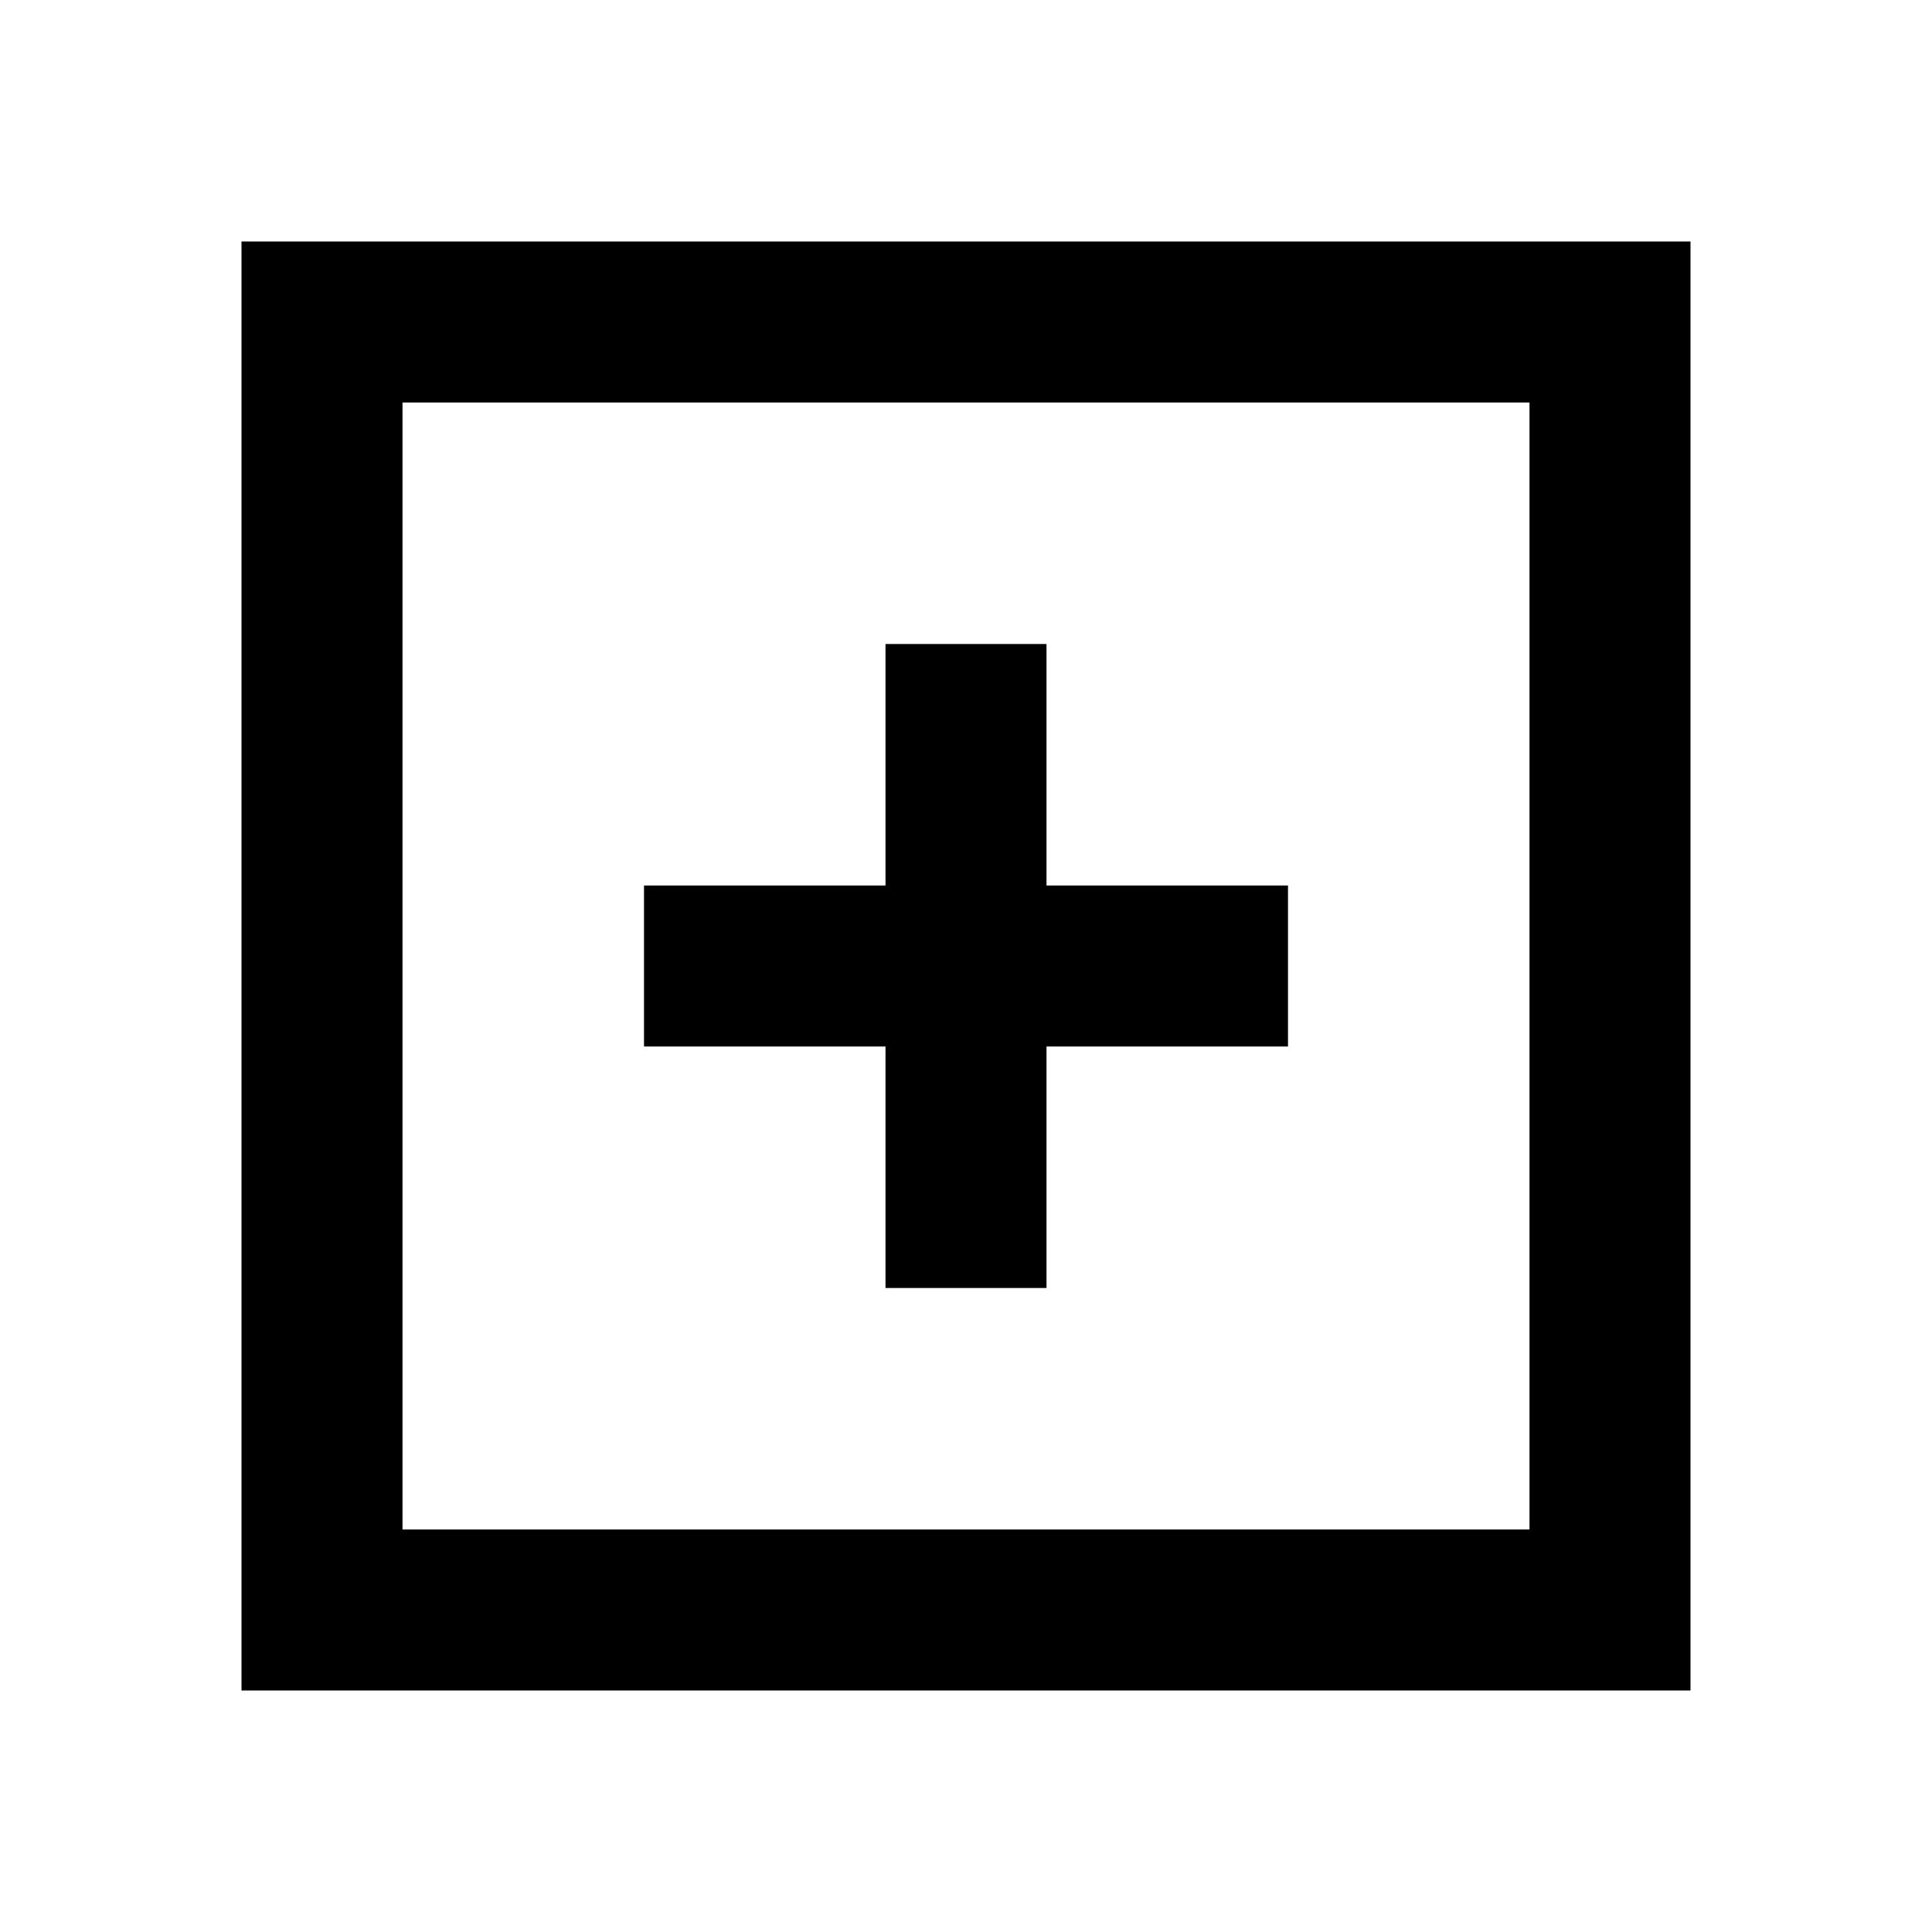
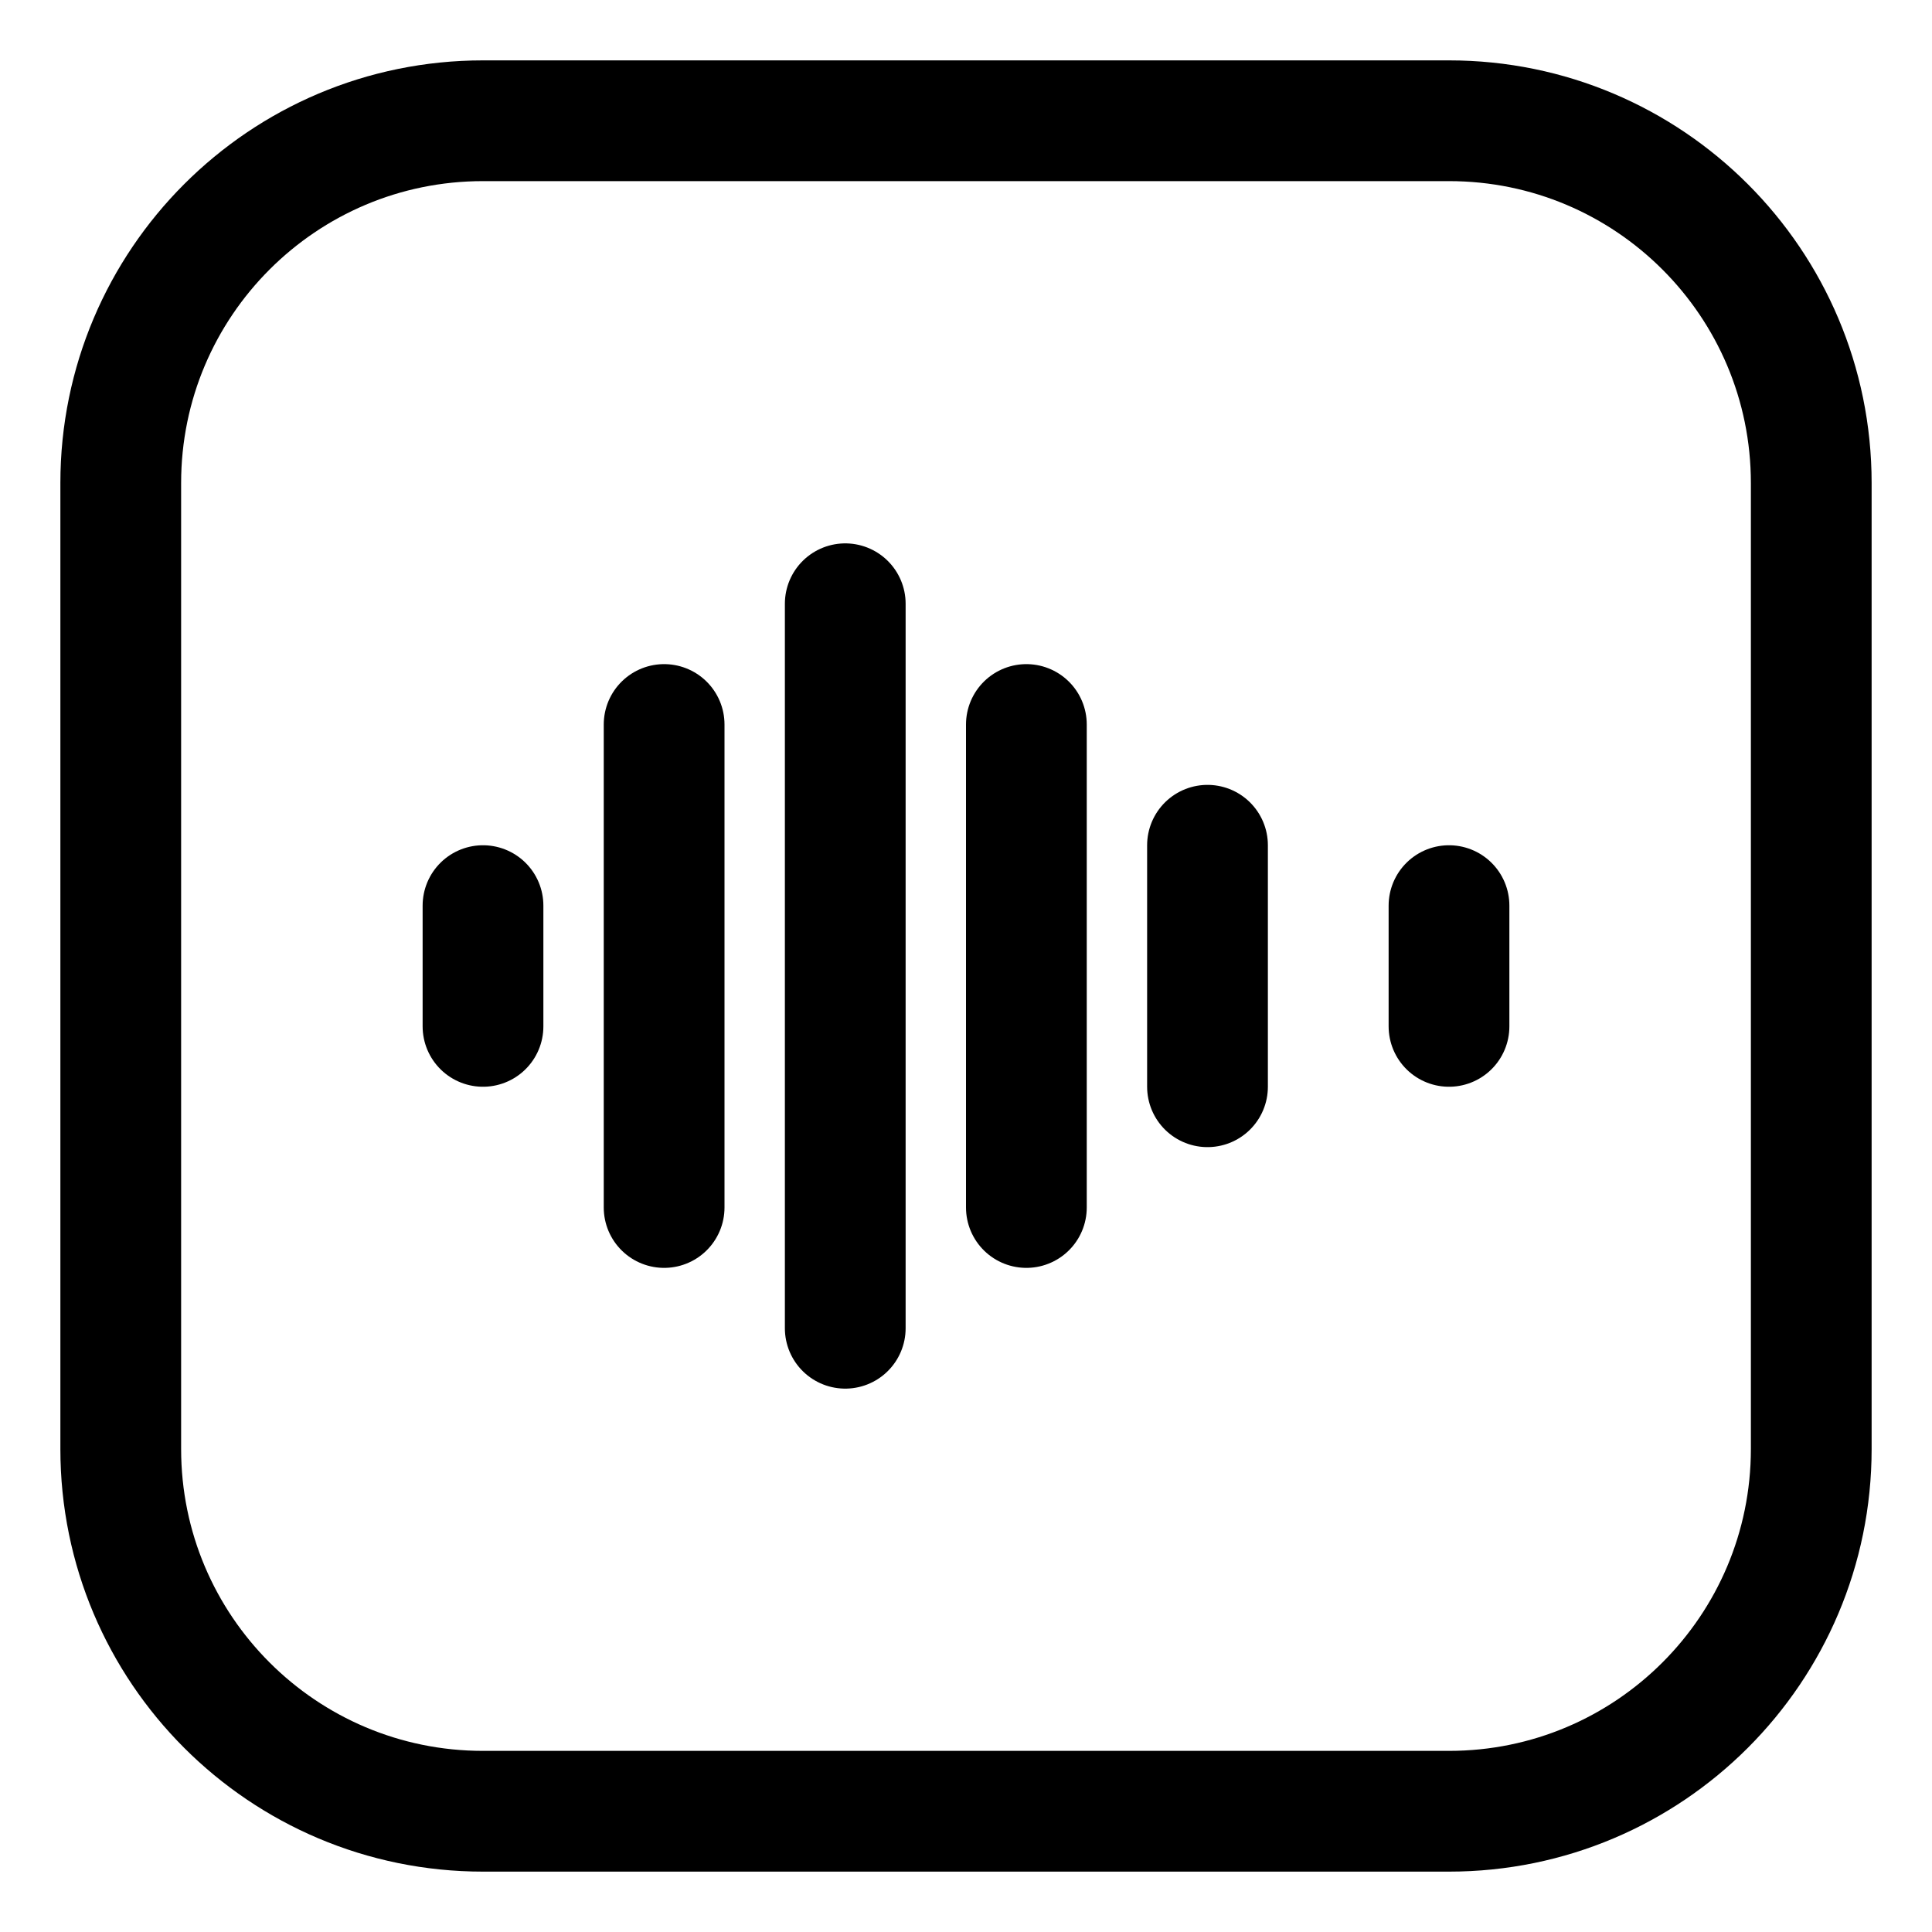
- <svg xmlns="http://www.w3.org/2000/svg" viewBox="0 0 24 24">
-   <path d="M4 4h16v16H4z" fill="none" stroke="currentColor" stroke-width="2" />
-   <path d="M8 12h8M12 8v8" stroke="currentColor" stroke-width="2" />
+ <svg xmlns="http://www.w3.org/2000/svg" viewBox="0 0 64 64" fill="none">
+   <rect x="4" y="4" width="56" height="56" rx="12" stroke="currentColor" stroke-width="4" />
+   <path d="M16 34v-4M22 40V24M28 44V20M34 40V24M40 36v-8M48 34v-4" stroke="currentColor" stroke-width="4" stroke-linecap="round" />
</svg>
